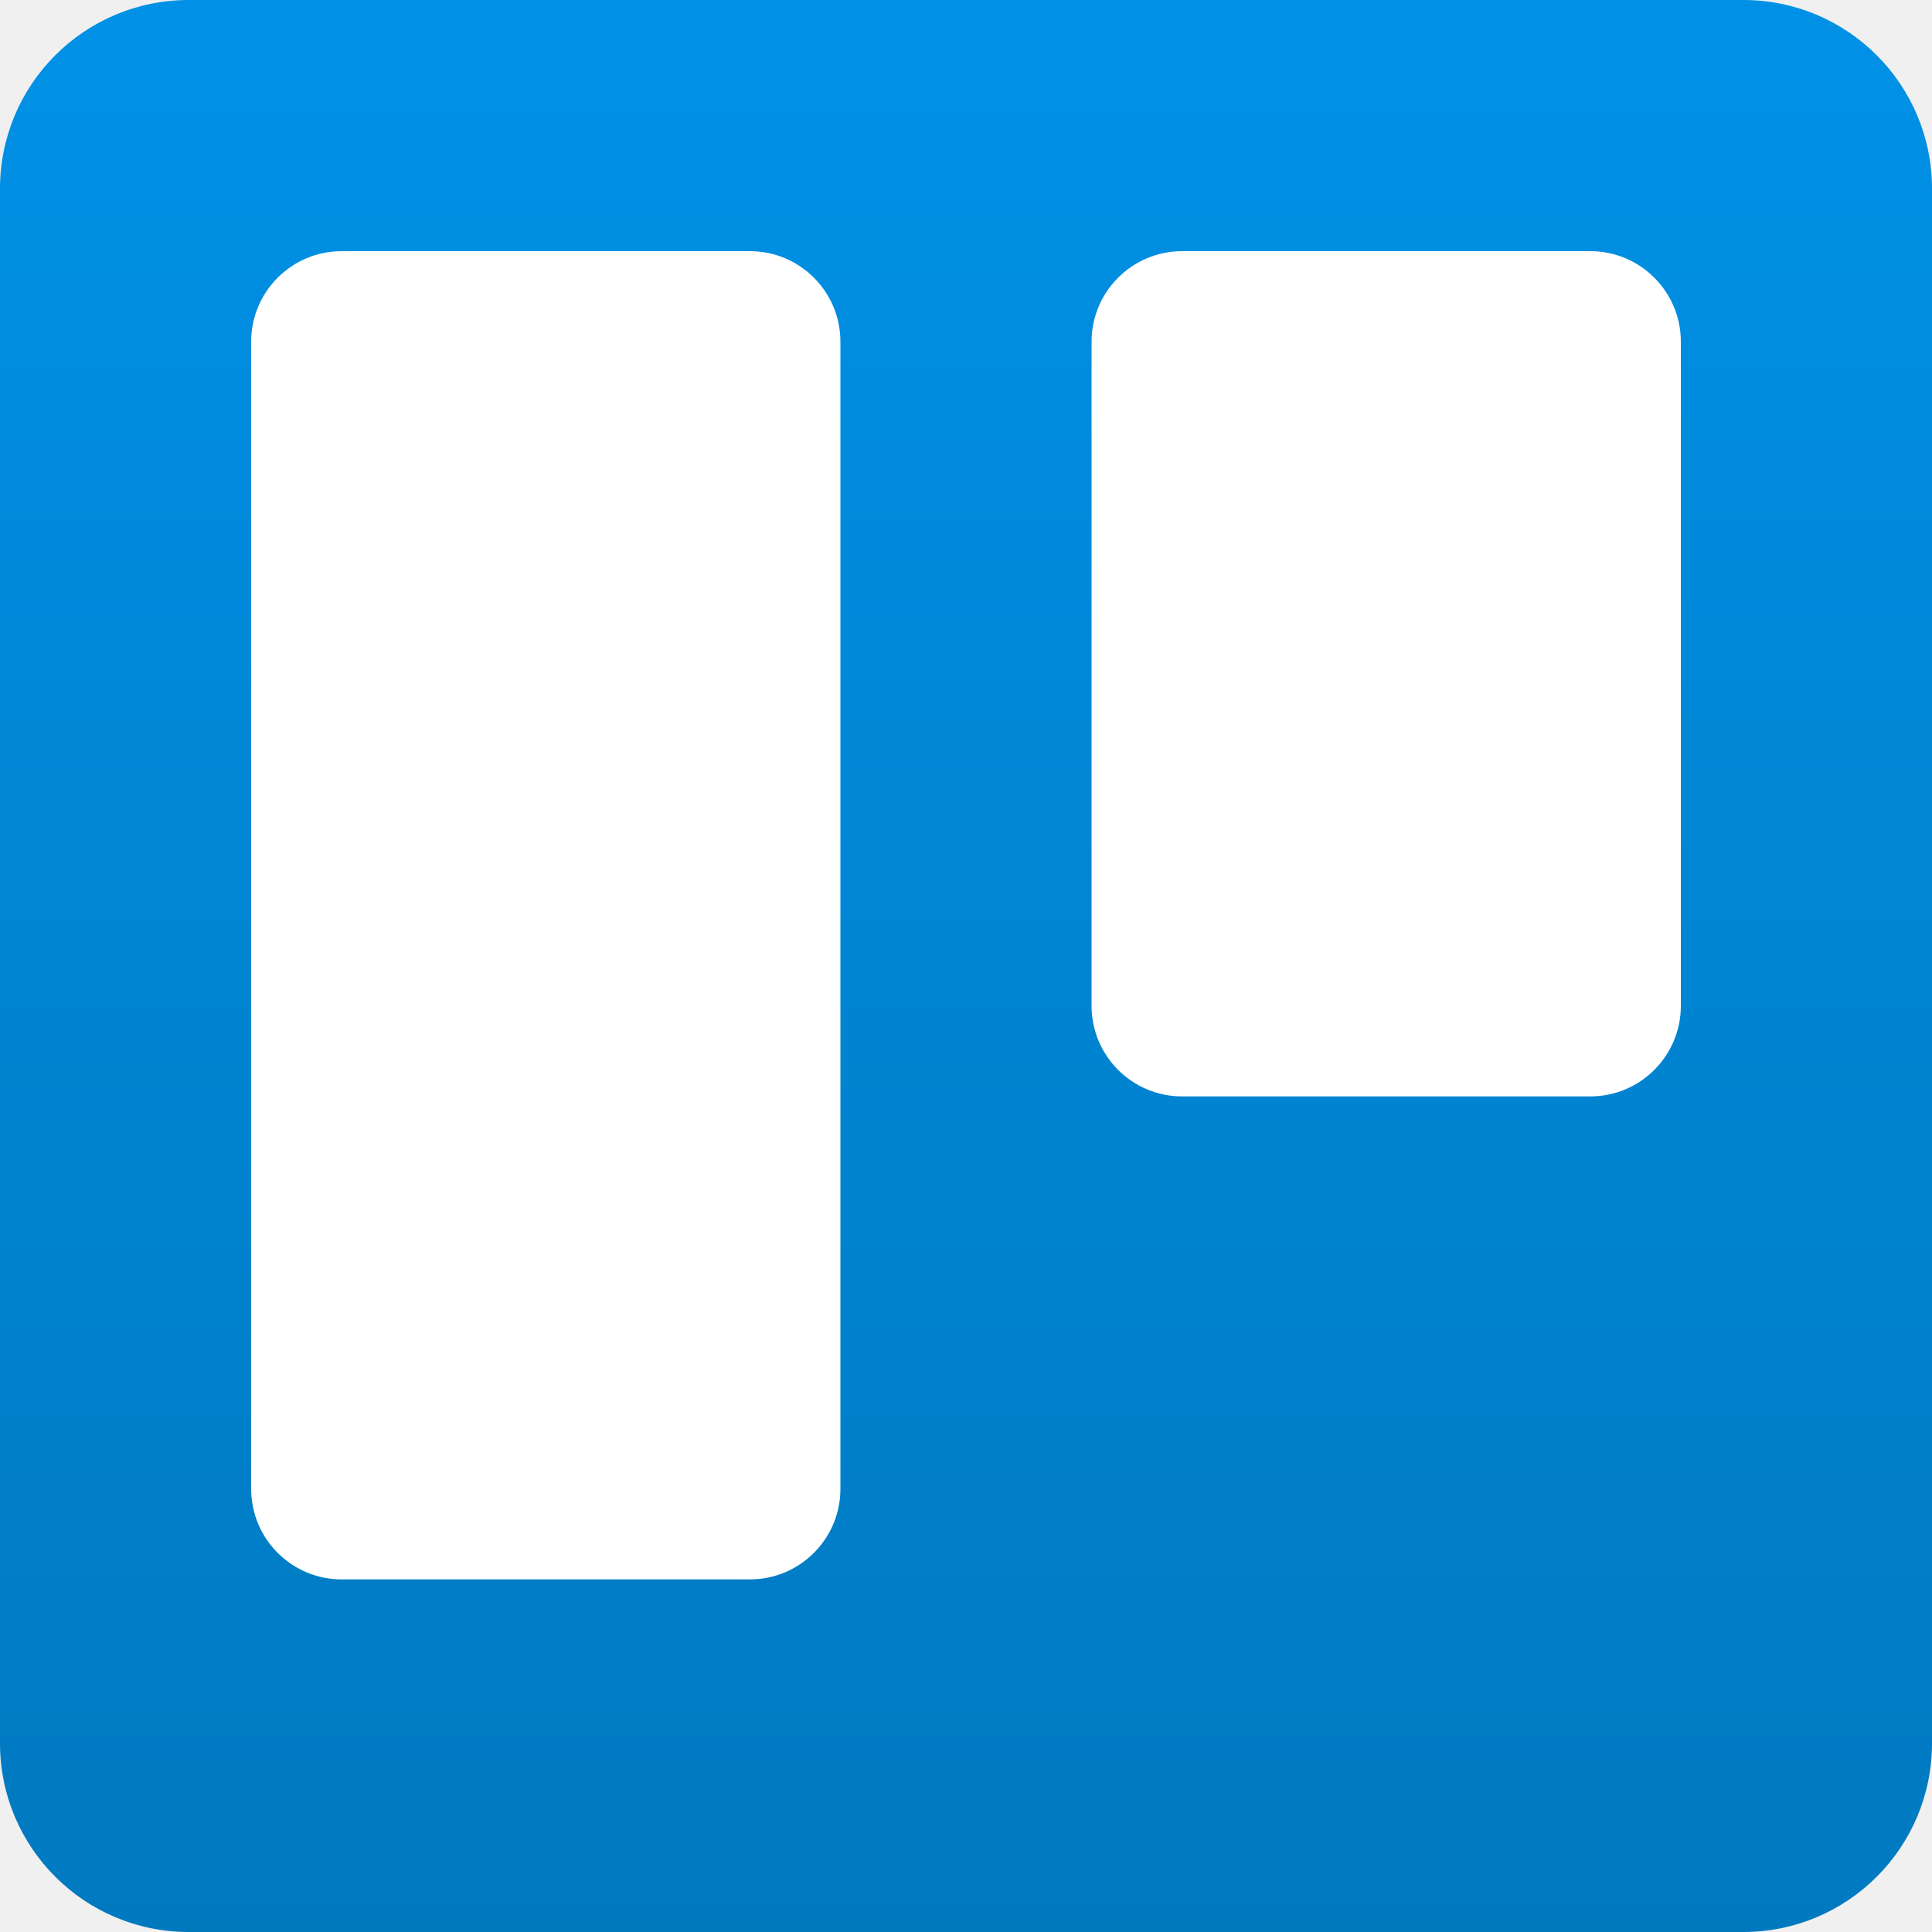
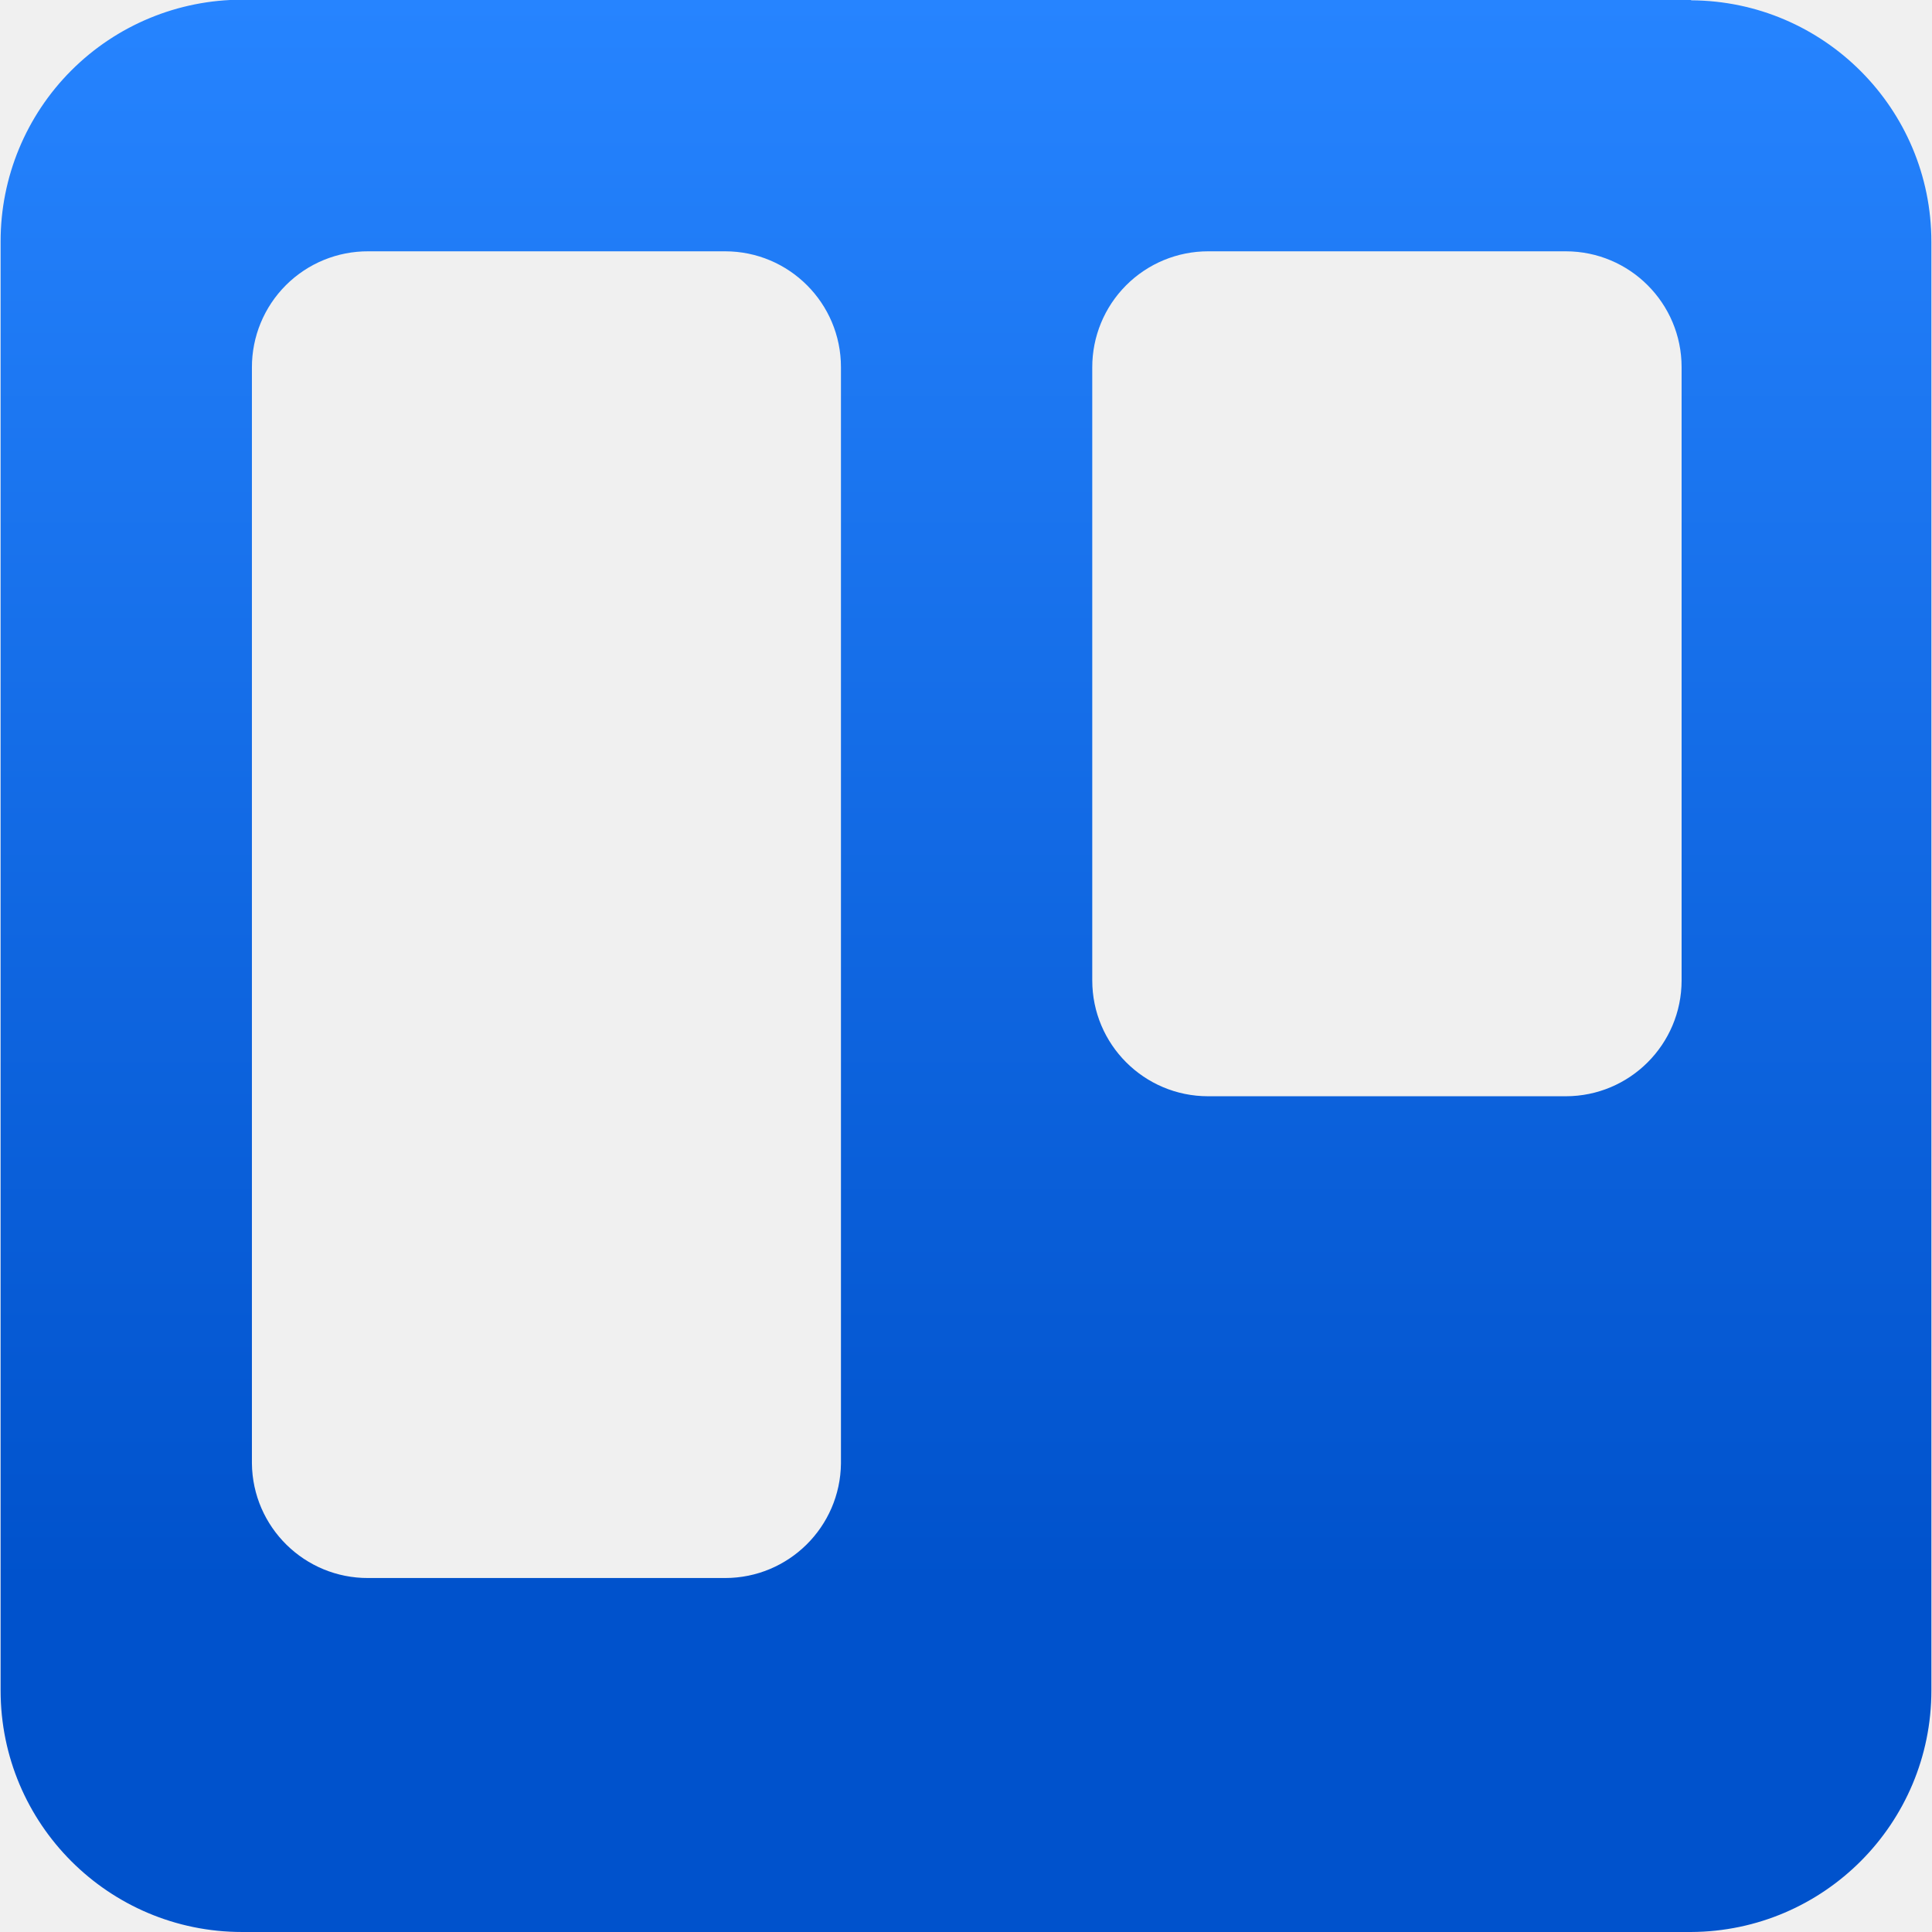
- <svg xmlns="http://www.w3.org/2000/svg" width="800px" height="800px" viewBox="0 0 256 256" version="1.1" preserveAspectRatio="xMidYMid">
+ <svg xmlns="http://www.w3.org/2000/svg" width="64" viewBox="0 0 73.323 64" height="64">
  <defs>
-     <linearGradient x1="50%" y1="0%" x2="50%" y2="100%" id="linearGradient-1">
-       <stop stop-color="#0091E6" offset="0%">
- 
- </stop>
-       <stop stop-color="#0079BF" offset="100%">
- 
- </stop>
+     <linearGradient id="A" x1="31.52" y1="64.56" x2="31.52" y2="1.51" gradientUnits="userSpaceOnUse">
+       <stop offset=".18" stop-color="#0052cc" />
+       <stop offset="1" stop-color="#2684ff" />
    </linearGradient>
  </defs>
-   <g>
-     <g>
-       <rect fill="url(#linearGradient-1)" x="0" y="0" width="256" height="256" rx="25">
- 
- </rect>
-       <rect fill="#FFFFFF" x="144.64" y="33.28" width="78.08" height="112" rx="12">
- 
- </rect>
-       <rect fill="#FFFFFF" x="33.28" y="33.28" width="78.08" height="176" rx="12">
- 
- </rect>
-     </g>
-   </g>
+   <path d="M55.16 1.5H7.88a7.88 7.88 0 0 0-5.572 2.308A7.88 7.88 0 0 0 0 9.39v47.28a7.88 7.88 0 0 0 7.88 7.88h47.28A7.88 7.88 0 0 0 63 56.67V9.4a7.88 7.88 0 0 0-7.84-7.88zM27.42 49.26A3.78 3.78 0 0 1 23.64 53H12a3.78 3.78 0 0 1-3.8-3.74V13.5A3.78 3.78 0 0 1 12 9.71h11.64a3.78 3.78 0 0 1 3.78 3.78zM54.85 33.5a3.78 3.78 0 0 1-3.78 3.78H39.4a3.78 3.78 0 0 1-3.78-3.78v-20a3.78 3.78 0 0 1 3.78-3.79h11.67a3.78 3.78 0 0 1 3.78 3.78z" fill="url(#A)" fill-rule="evenodd" transform="matrix(1.163111 0 0 1.163111 .023263 -6.417545)" />
</svg>
